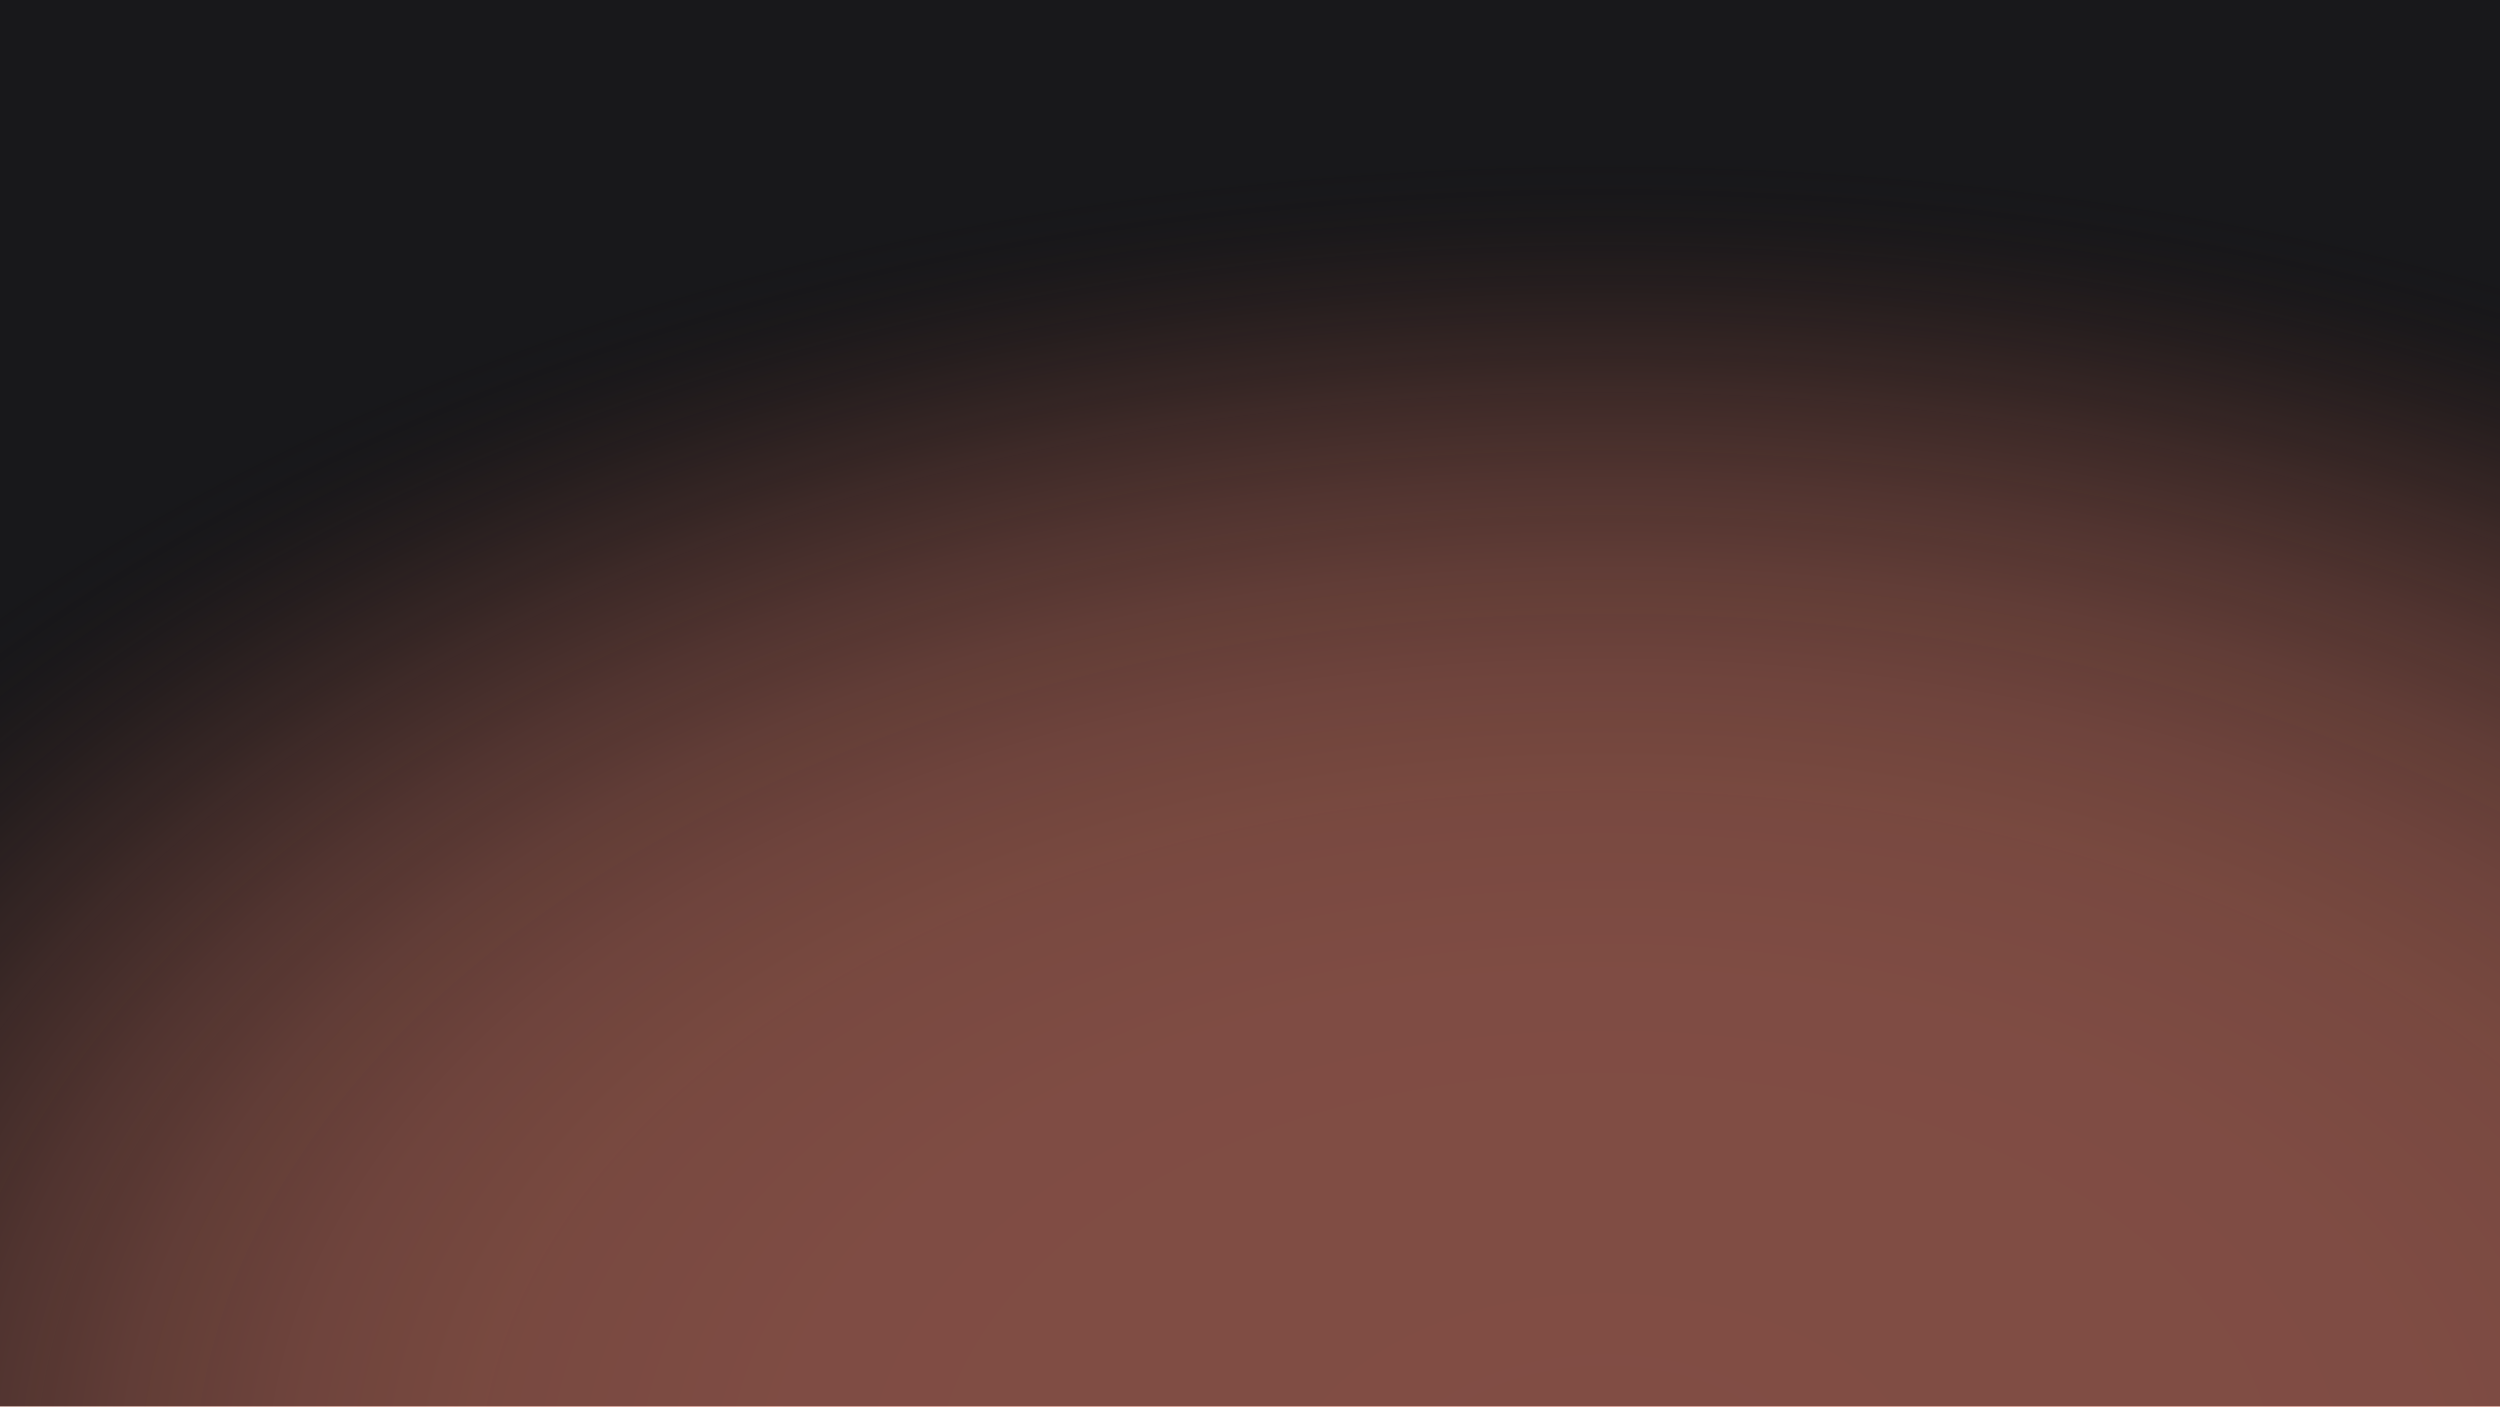
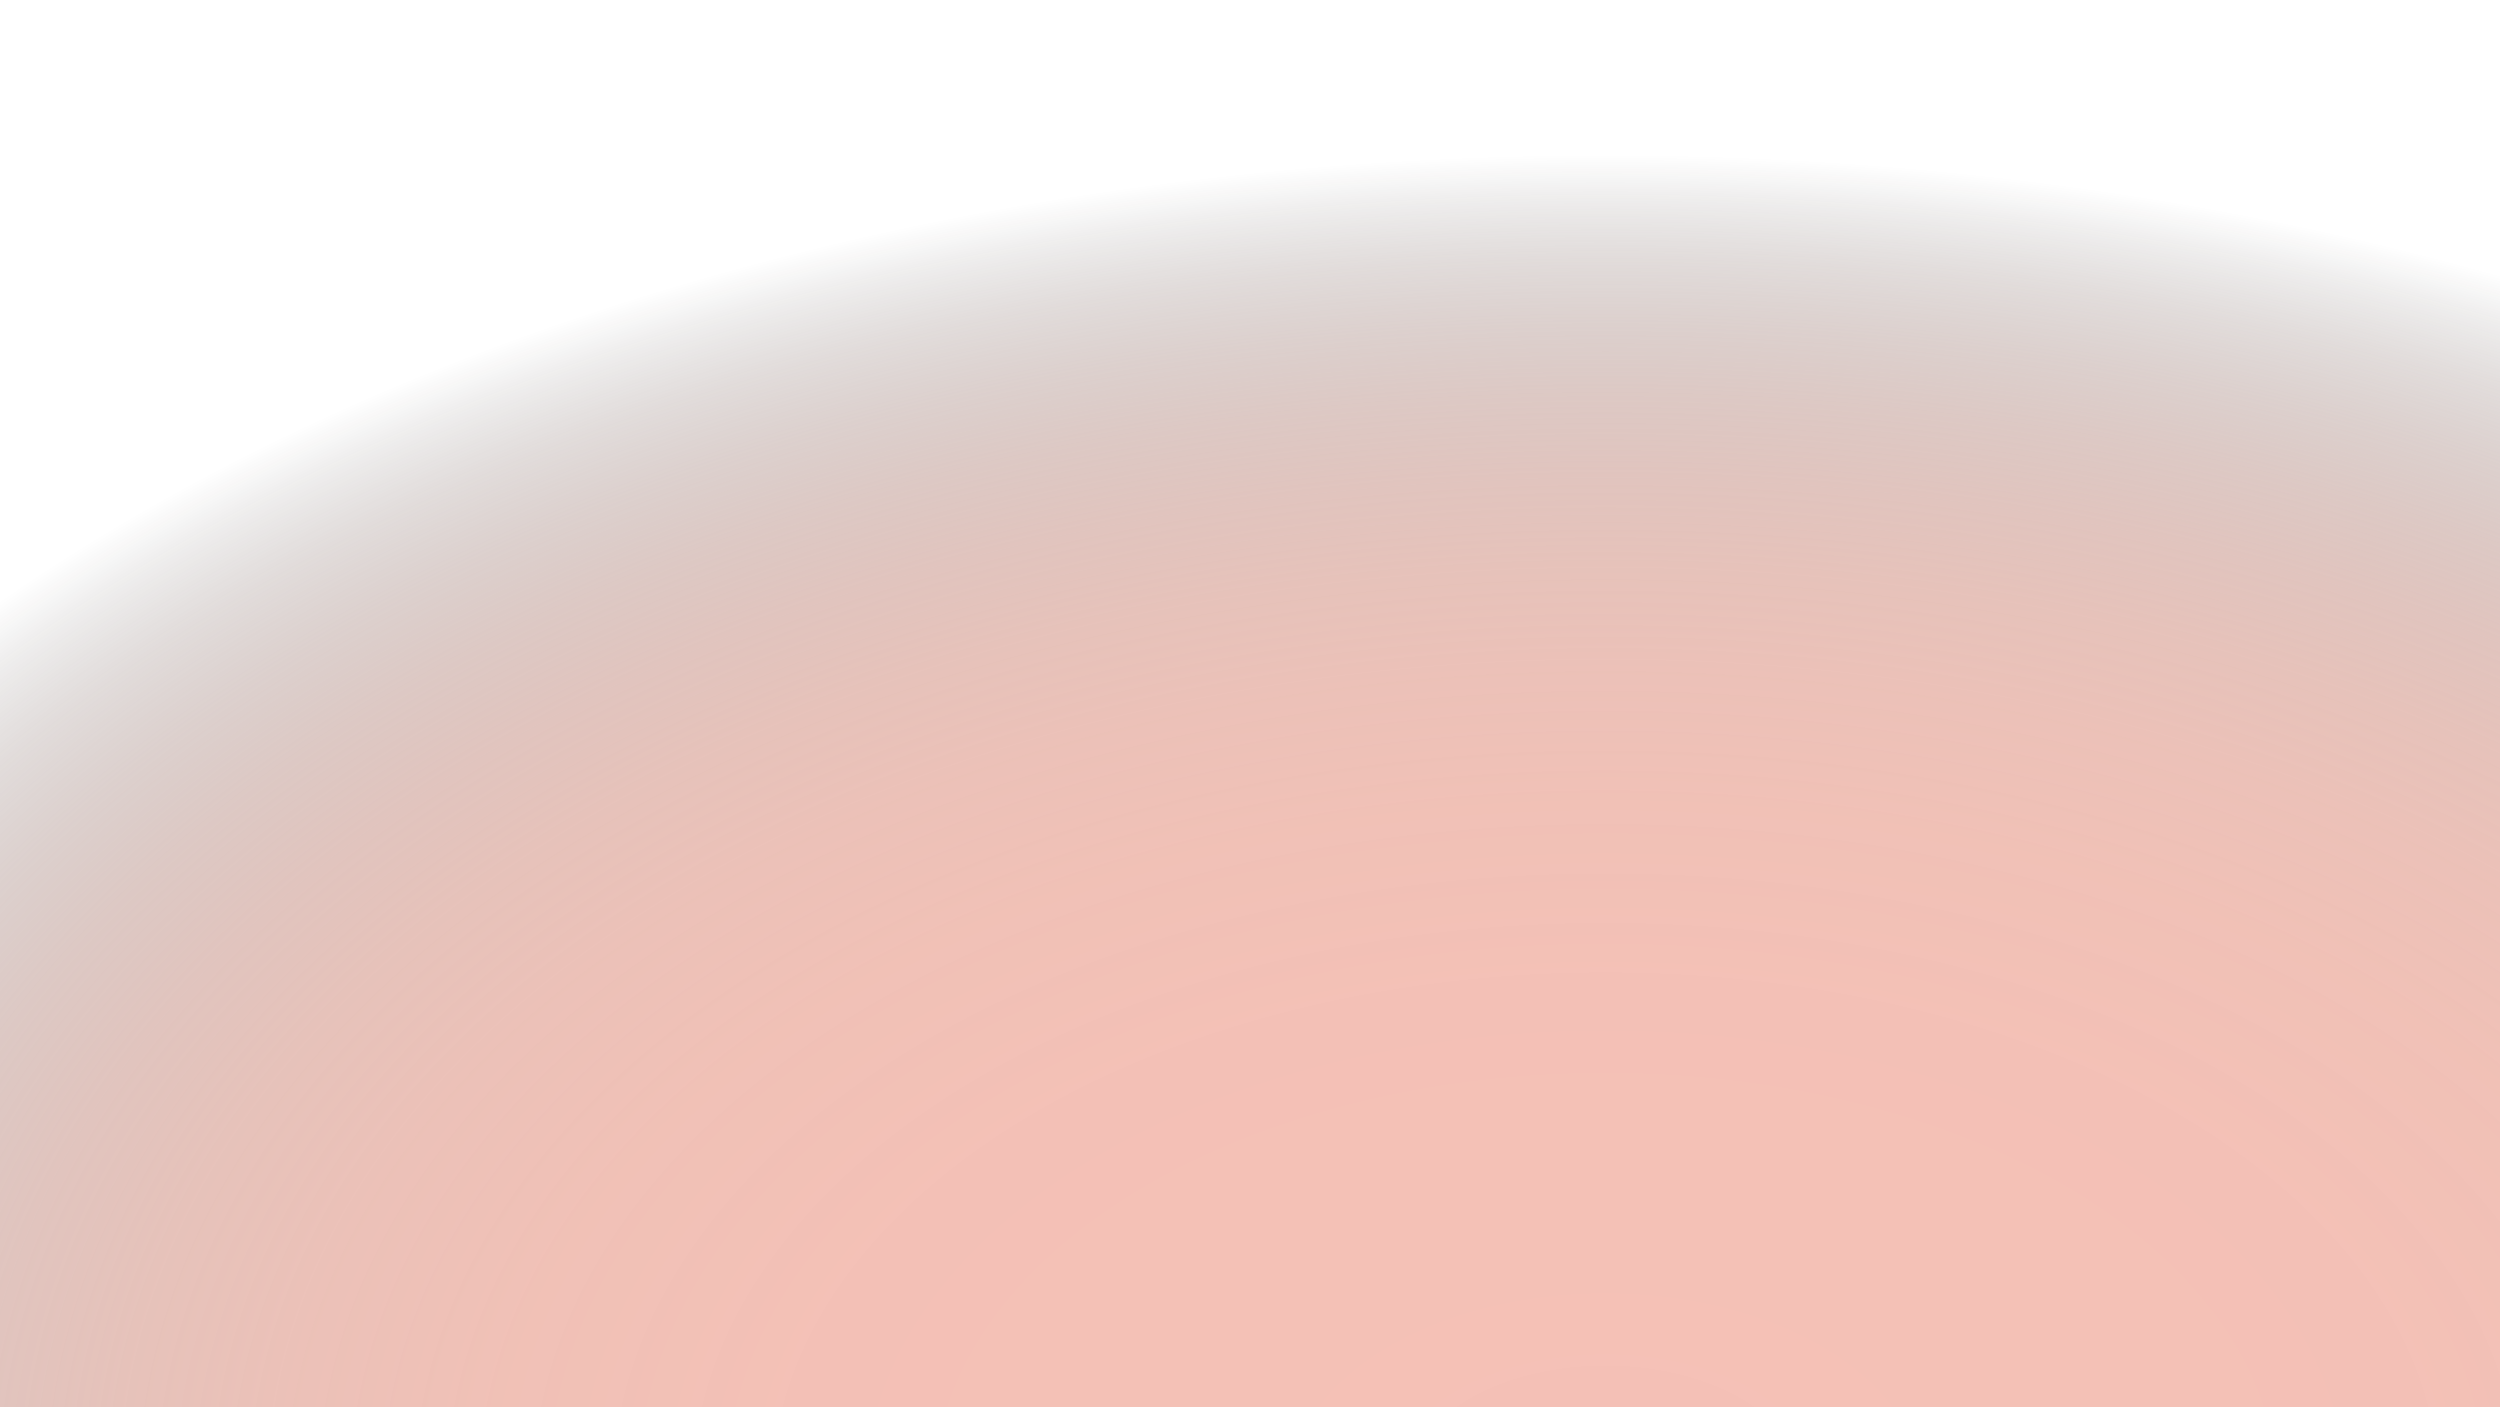
<svg xmlns="http://www.w3.org/2000/svg" id="a" data-name="Layer 1" viewBox="0 0 1920 1080">
  <defs>
    <style>
      .e {
        fill: #18181b;
      }

      .f {
        fill: url(#c);
        opacity: .5;
      }
    </style>
    <radialGradient id="c" cx="1233.021" cy="96.413" fx="1233.021" fy="96.413" r="1652.031" gradientTransform="translate(0 1084.226) scale(1 .62047)" gradientUnits="userSpaceOnUse">
      <stop offset="0" stop-color="#ea836d" />
      <stop offset=".379" stop-color="#e8816c" stop-opacity=".992" />
      <stop offset=".516" stop-color="#e17e68" stop-opacity=".963" />
      <stop offset=".613" stop-color="#d57763" stop-opacity=".912" />
      <stop offset=".692" stop-color="#c46e5b" stop-opacity=".84" />
      <stop offset=".759" stop-color="#ae6151" stop-opacity=".746" />
      <stop offset=".819" stop-color="#935244" stop-opacity=".63" />
      <stop offset=".873" stop-color="#724035" stop-opacity=".491" />
      <stop offset=".923" stop-color="#4d2b23" stop-opacity=".33" />
      <stop offset=".967" stop-color="#241410" stop-opacity=".154" />
      <stop offset="1" stop-color="#000" stop-opacity="0" />
    </radialGradient>
  </defs>
-   <g id="b" data-name="backcover">
-     <rect class="e" width="1920" height="1080" />
-   </g>
  <ellipse id="d" data-name="background-light" class="f" cx="1233.021" cy="1144.047" rx="1652.031" ry="1025.039" />
</svg>
